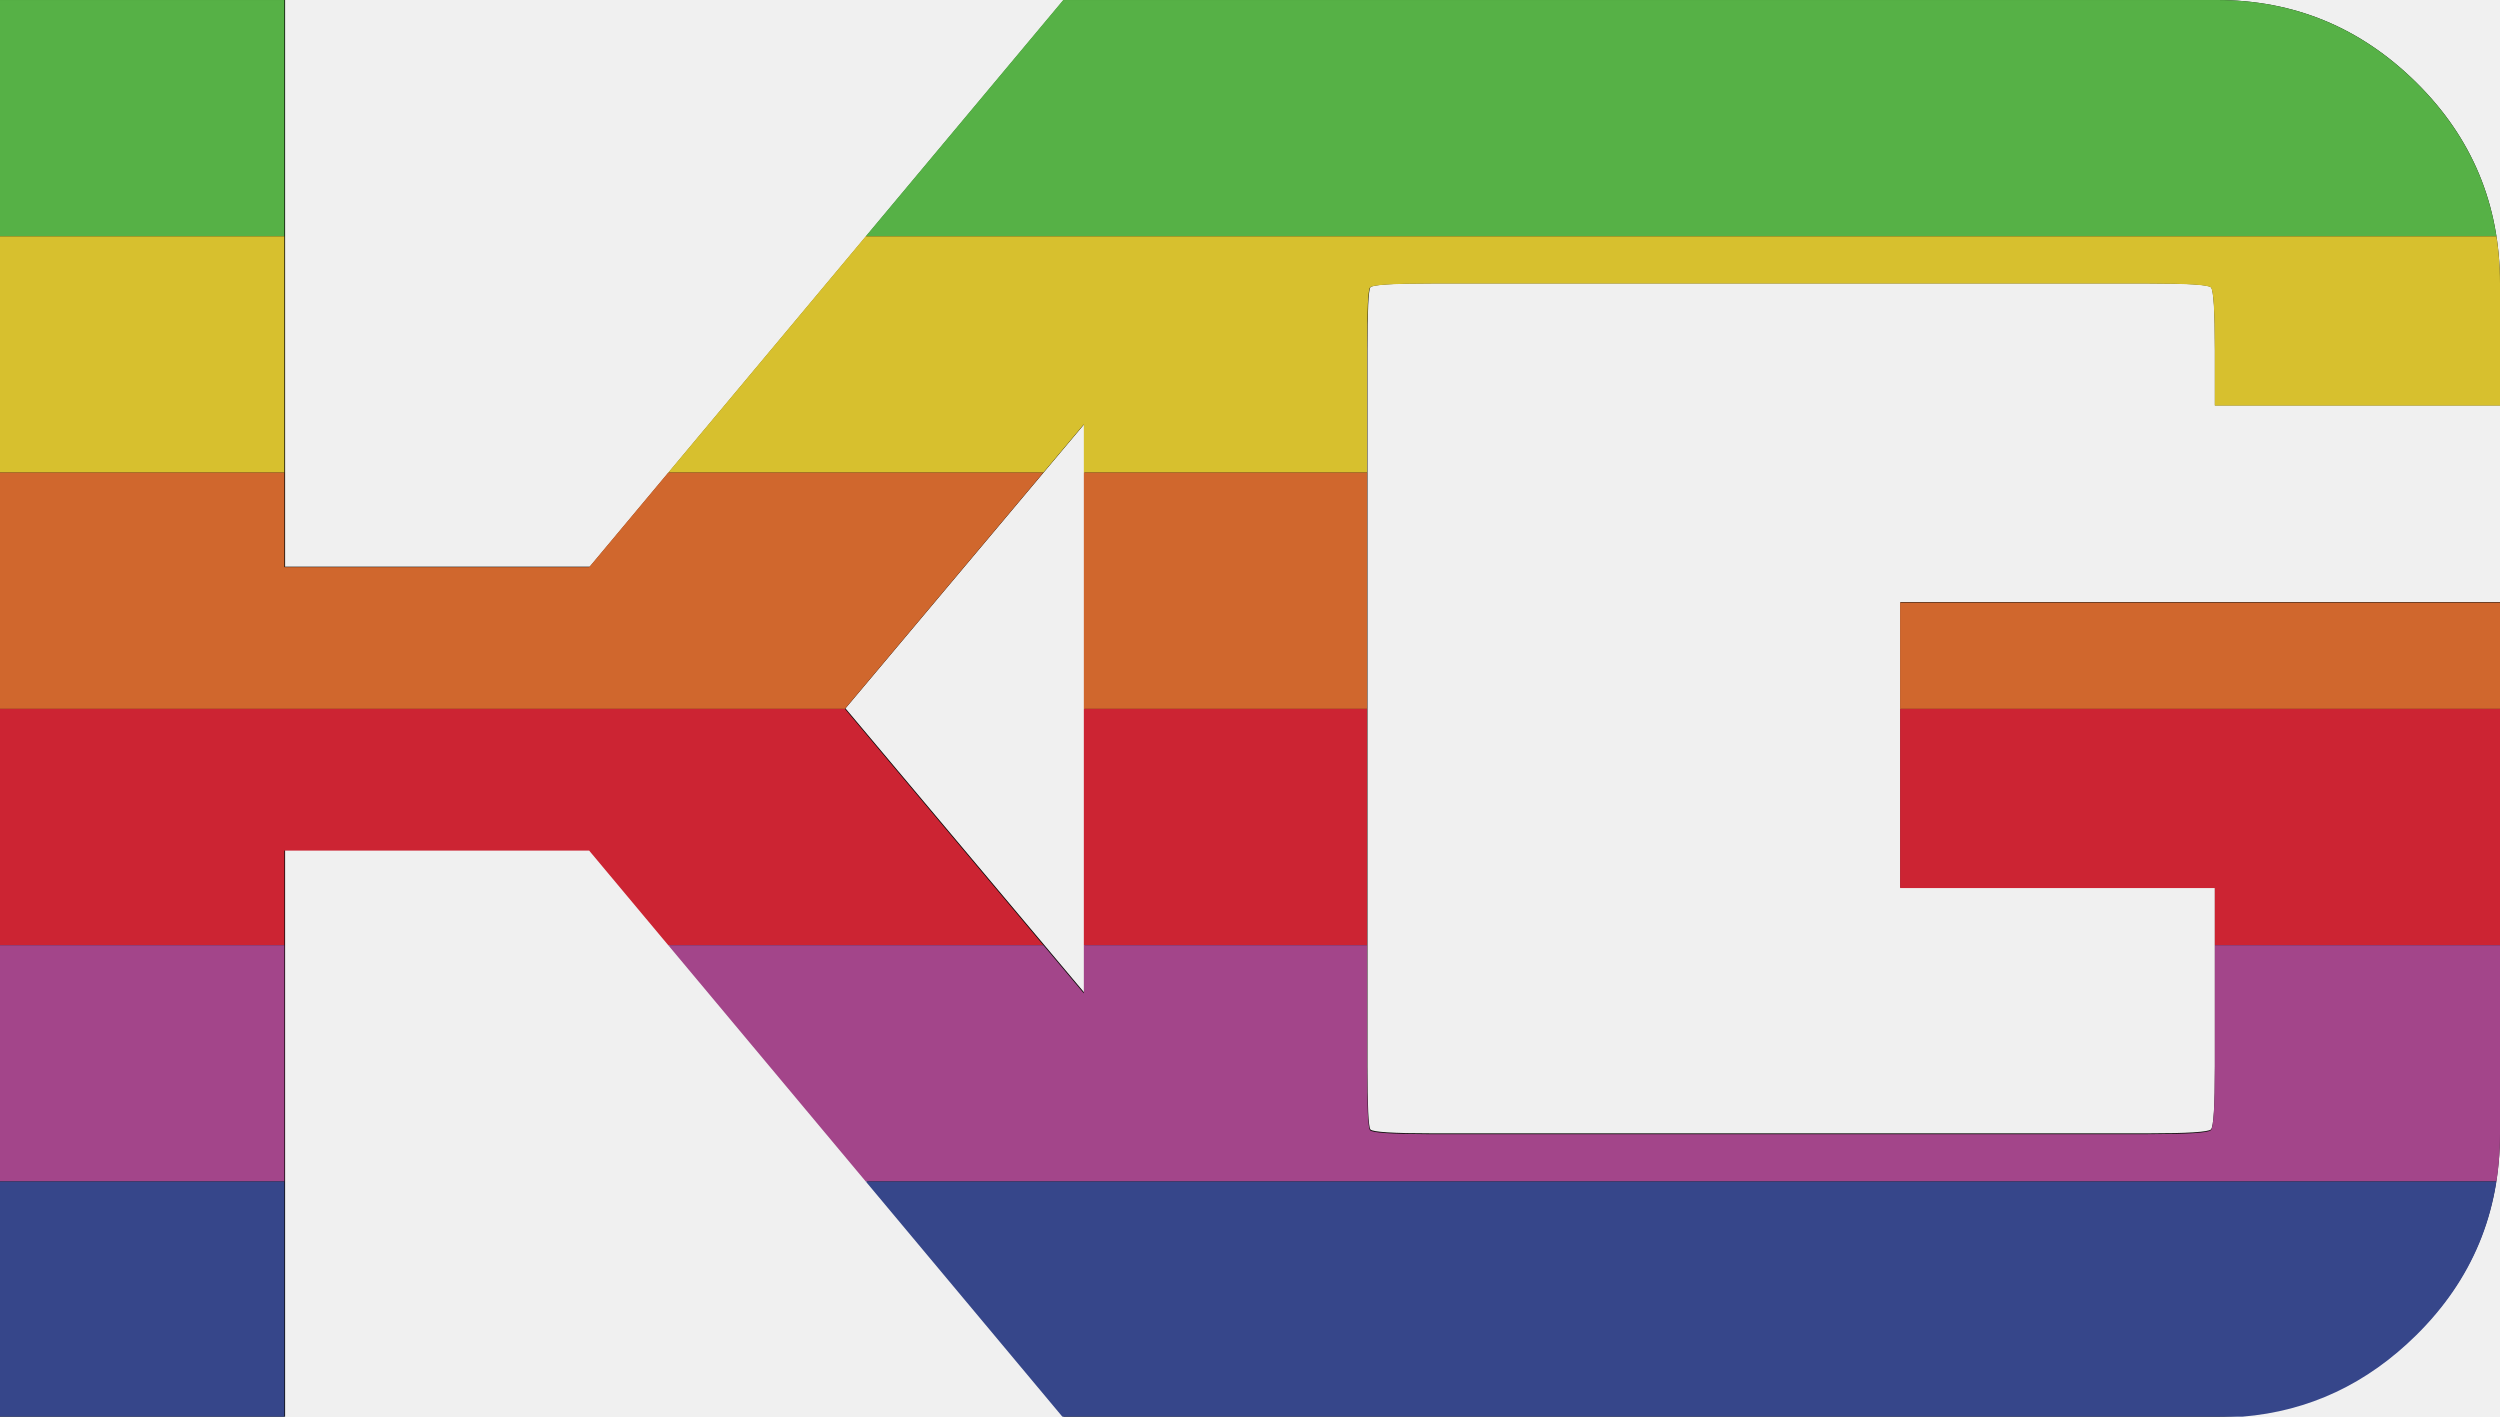
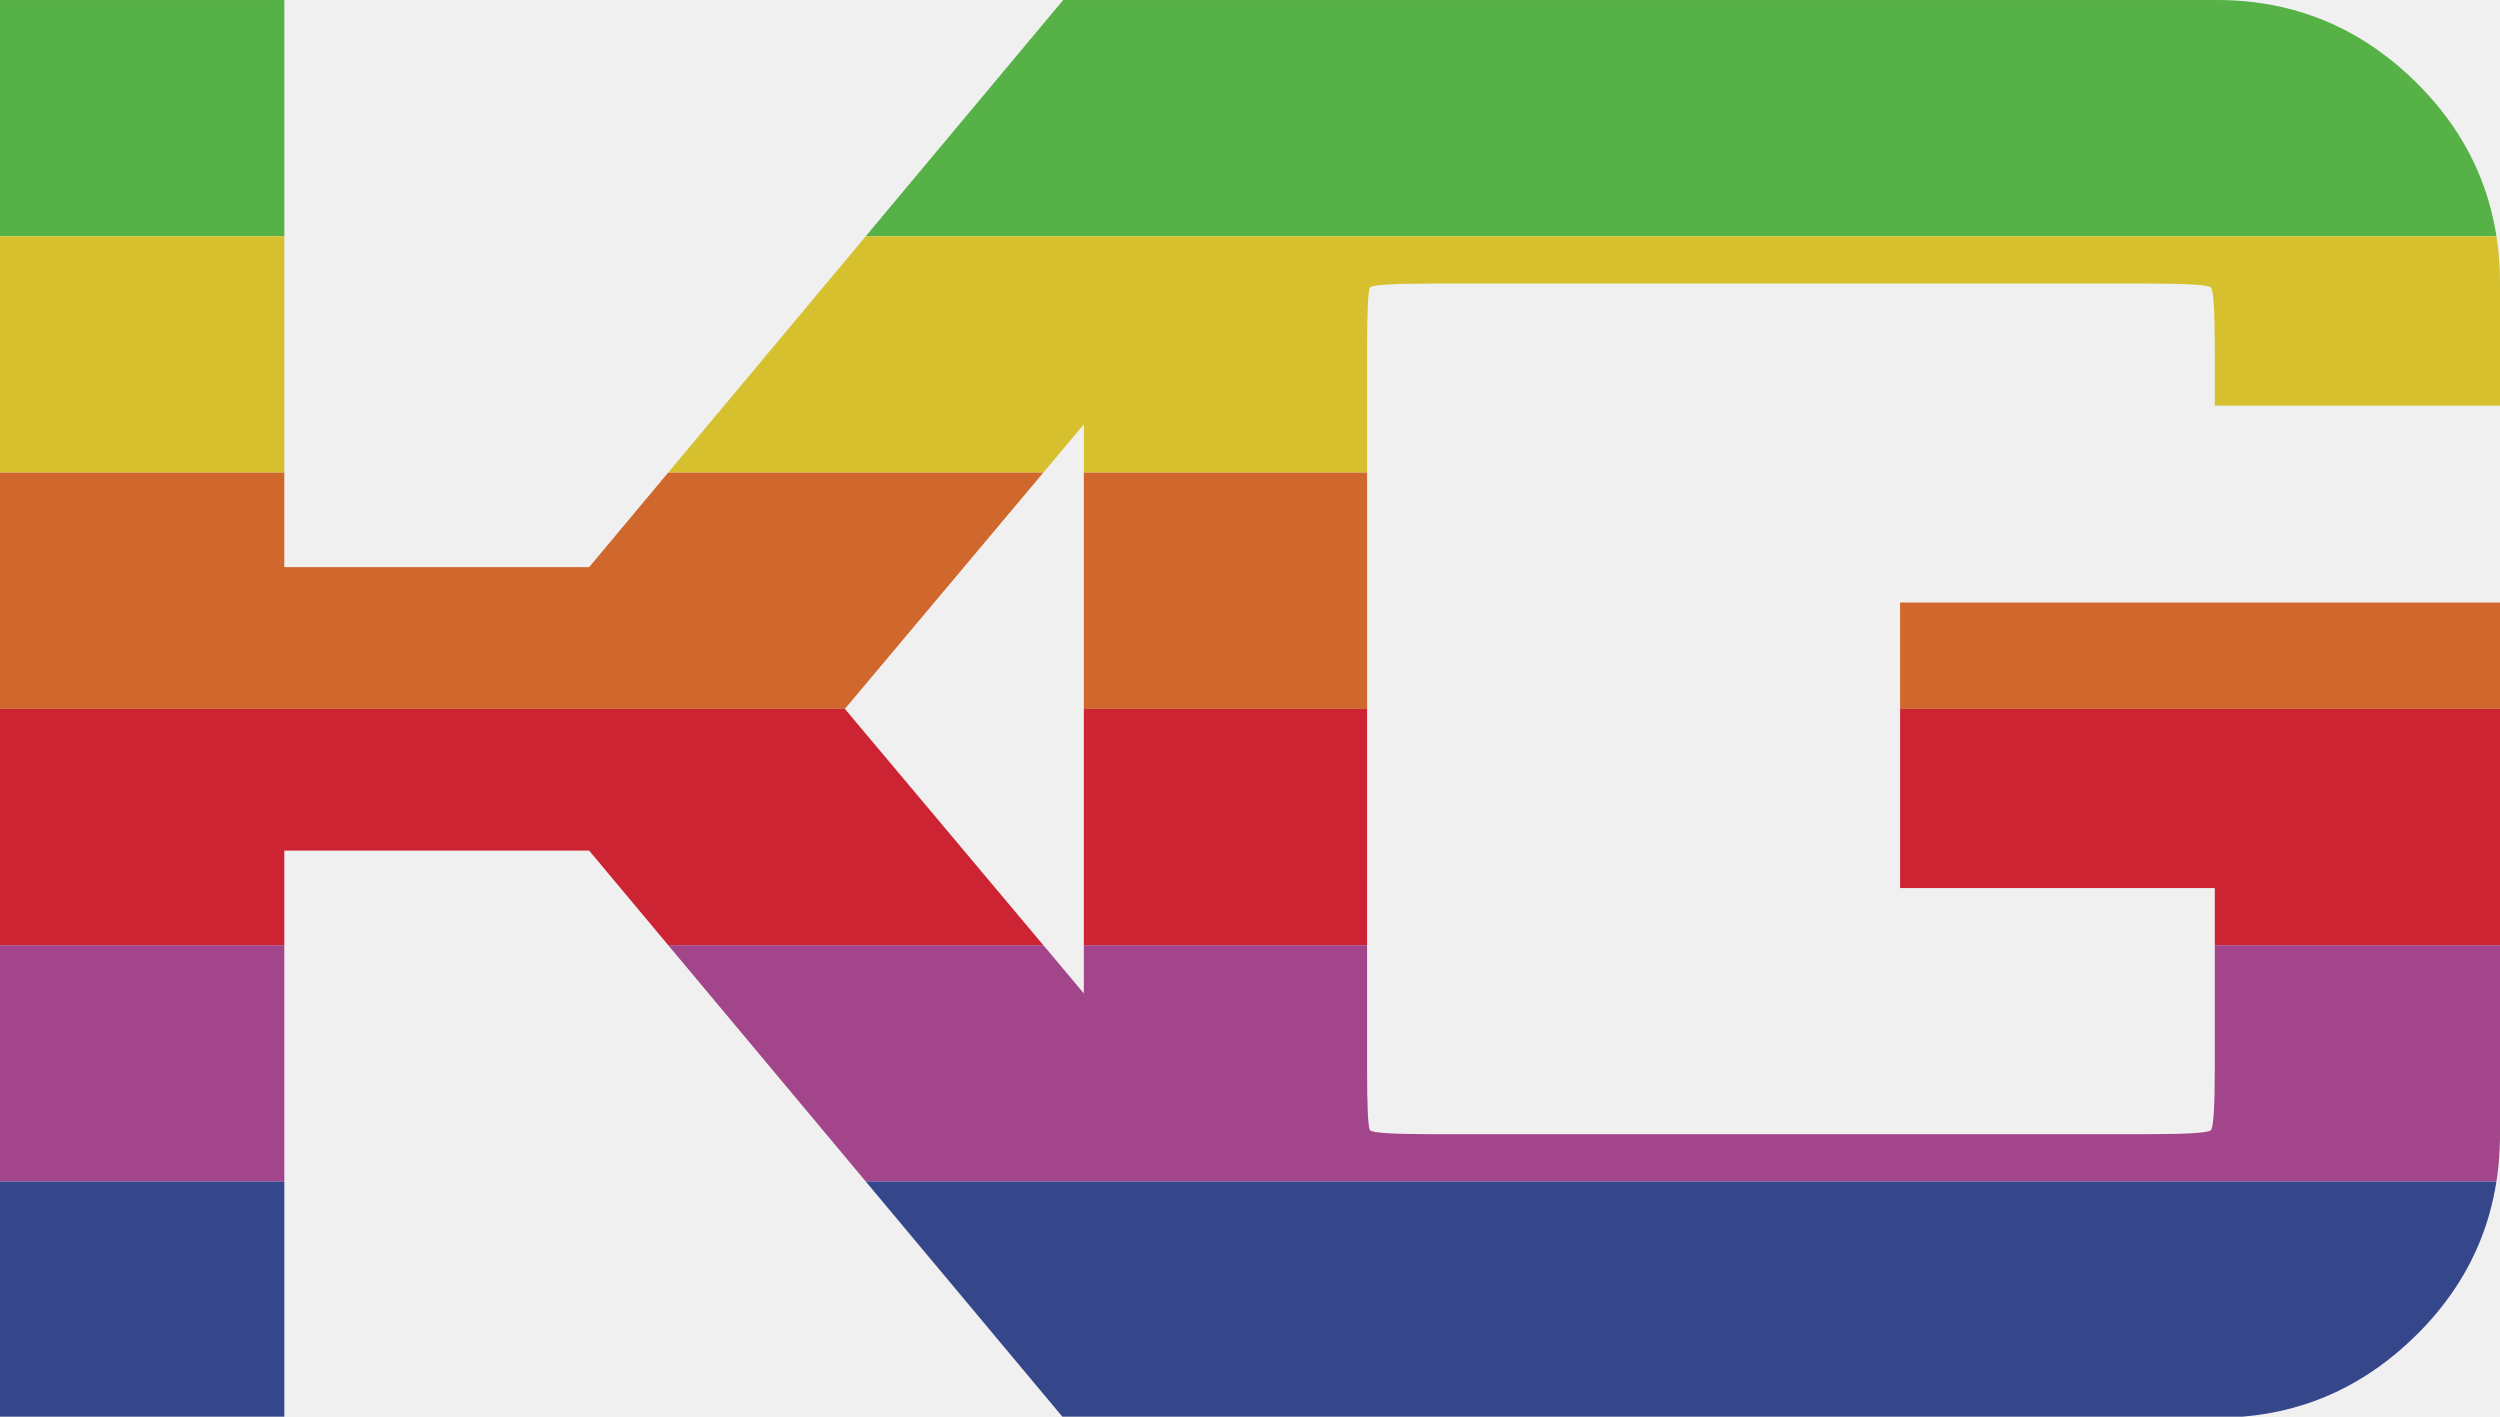
<svg xmlns="http://www.w3.org/2000/svg" xmlns:xlink="http://www.w3.org/1999/xlink" width="150px" height="85px" viewBox="0 0 150 85" version="1.1">
  <defs>
    <path d="M17.059,0 L17.059,34.026 L35.351,34.026 L63.793,0 L81.849,0 L81.849,0.001 L82.024,0 L133.006,0 C137.649,0 141.641,1.655 144.985,4.962 C148.329,8.271 150,12.287 150,17.014 L150,24.338 L132.888,24.338 L132.888,21.029 C132.888,18.667 132.81,17.406 132.652,17.249 C132.494,17.092 131.236,17.014 128.875,17.014 L85.919,17.014 C83.558,17.014 82.319,17.092 82.201,17.249 C82.089,17.398 82.03,18.544 82.025,20.683 L82.024,64.033 C82.024,66.397 82.083,67.656 82.201,67.814 C82.313,67.963 83.437,68.042 85.573,68.05 L128.875,68.05 C131.236,68.05 132.494,67.971 132.652,67.814 C132.81,67.656 132.888,66.397 132.888,64.033 L132.888,53.282 L114.006,53.282 L114.006,36.151 L150,36.151 L150,68.05 C150,72.776 148.329,76.793 144.985,80.1 C142.016,83.037 138.538,84.67 134.546,85 L63.741,85 L35.351,51.038 L17.059,51.038 L17.059,85 L-2.95563503e-15,85 L-2.95563503e-15,0 L17.059,0 Z M65.03,25.462 L50.693,42.533 L65.03,59.603 L65.03,25.462 Z" id="path-1" />
  </defs>
  <g id="Page-1" stroke="none" stroke-width="1" fill="none" fill-rule="evenodd">
    <g id="Desktop-HD" transform="translate(-645, -27)">
      <g id="KurzGedanke" transform="translate(645, 27)">
-         <path d="M81.873,85 L63.823,85 L35.392,51.001 L17.106,51.001 L17.106,85 L0,85 L0,0 L17.106,0 L17.106,34.001 L35.392,34.001 L63.823,0 L81.873,0 L81.873,0.001 L82.048,0 L133.012,0 C137.653,0 141.644,1.654 144.986,4.959 C148.329,8.265 150,12.278 150,17.001 L150,24.32 L132.894,24.32 L132.894,21.014 C132.894,18.653 132.816,17.393 132.658,17.236 C132.501,17.079 131.243,17.001 128.883,17.001 L85.942,17.001 C83.582,17.001 82.343,17.079 82.225,17.236 C82.107,17.393 82.048,18.653 82.048,21.014 L82.048,63.986 C82.048,66.348 82.107,67.607 82.225,67.764 C82.343,67.921 83.582,68 85.942,68 L128.883,68 C131.243,68 132.501,67.921 132.658,67.764 C132.816,67.607 132.894,66.348 132.894,63.986 L132.894,53.243 L114.019,53.243 L114.019,36.125 L150,36.125 L150,68 C150,72.722 148.329,76.737 144.986,80.041 C141.644,83.348 137.653,85 133.012,85 L82.048,85 L81.873,84.999 L81.873,85 Z M50.729,42.502 L65.061,59.559 L65.061,25.444 L50.729,42.502 L50.729,42.502 Z" id="Fill-1" fill="#0E0D0B" />
+         <path d="M81.873,85 L63.823,85 L35.392,51.001 L17.106,51.001 L17.106,85 L0,85 L0,0 L17.106,0 L17.106,34.001 L35.392,34.001 L63.823,0 L81.873,0 L81.873,0.001 L82.048,0 L133.012,0 C137.653,0 141.644,1.654 144.986,4.959 C148.329,8.265 150,12.278 150,17.001 L150,24.32 L132.894,24.32 L132.894,21.014 C132.894,18.653 132.816,17.393 132.658,17.236 C132.501,17.079 131.243,17.001 128.883,17.001 L85.942,17.001 C83.582,17.001 82.343,17.079 82.225,17.236 C82.107,17.393 82.048,18.653 82.048,21.014 L82.048,63.986 C82.048,66.348 82.107,67.607 82.225,67.764 C82.343,67.921 83.582,68 85.942,68 L128.883,68 C131.243,68 132.501,67.921 132.658,67.764 C132.816,67.607 132.894,66.348 132.894,63.986 L132.894,53.243 L114.019,53.243 L114.019,36.125 L150,36.125 L150,68 C150,72.722 148.329,76.737 144.986,80.041 C141.644,83.348 137.653,85 133.012,85 L82.048,85 L81.873,84.999 L81.873,85 Z M50.729,42.502 L65.061,59.559 L65.061,25.444 L50.729,42.502 L50.729,42.502 Z" id="Fill-1" />
        <g id="Group-9">
          <mask id="mask-2" fill="white">
            <use xlink:href="#path-1" />
          </mask>
          <g id="Clip-3" />
          <polygon id="Fill-2" fill="#56B146" mask="url(#mask-2)" points="-0.053 14.178 150 14.178 150 0.001 -0.053 0.001" />
          <polygon id="Fill-4" fill="#D7C02E" mask="url(#mask-2)" points="-0.053 28.356 150 28.356 150 14.178 -0.053 14.178" />
          <polygon id="Fill-5" fill="#D0672D" mask="url(#mask-2)" points="-0.053 42.533 150 42.533 150 28.356 -0.053 28.356" />
          <polygon id="Fill-6" fill="#CC2433" mask="url(#mask-2)" points="-0.053 56.71 150 56.71 150 42.533 -0.053 42.533" />
          <polygon id="Fill-7" fill="#A3458A" mask="url(#mask-2)" points="-0.053 70.887 150 70.887 150 56.71 -0.053 56.71" />
          <polygon id="Fill-8" fill="#36468A" mask="url(#mask-2)" points="-0.053 85.064 150 85.064 150 70.887 -0.053 70.887" />
        </g>
      </g>
    </g>
  </g>
</svg>
